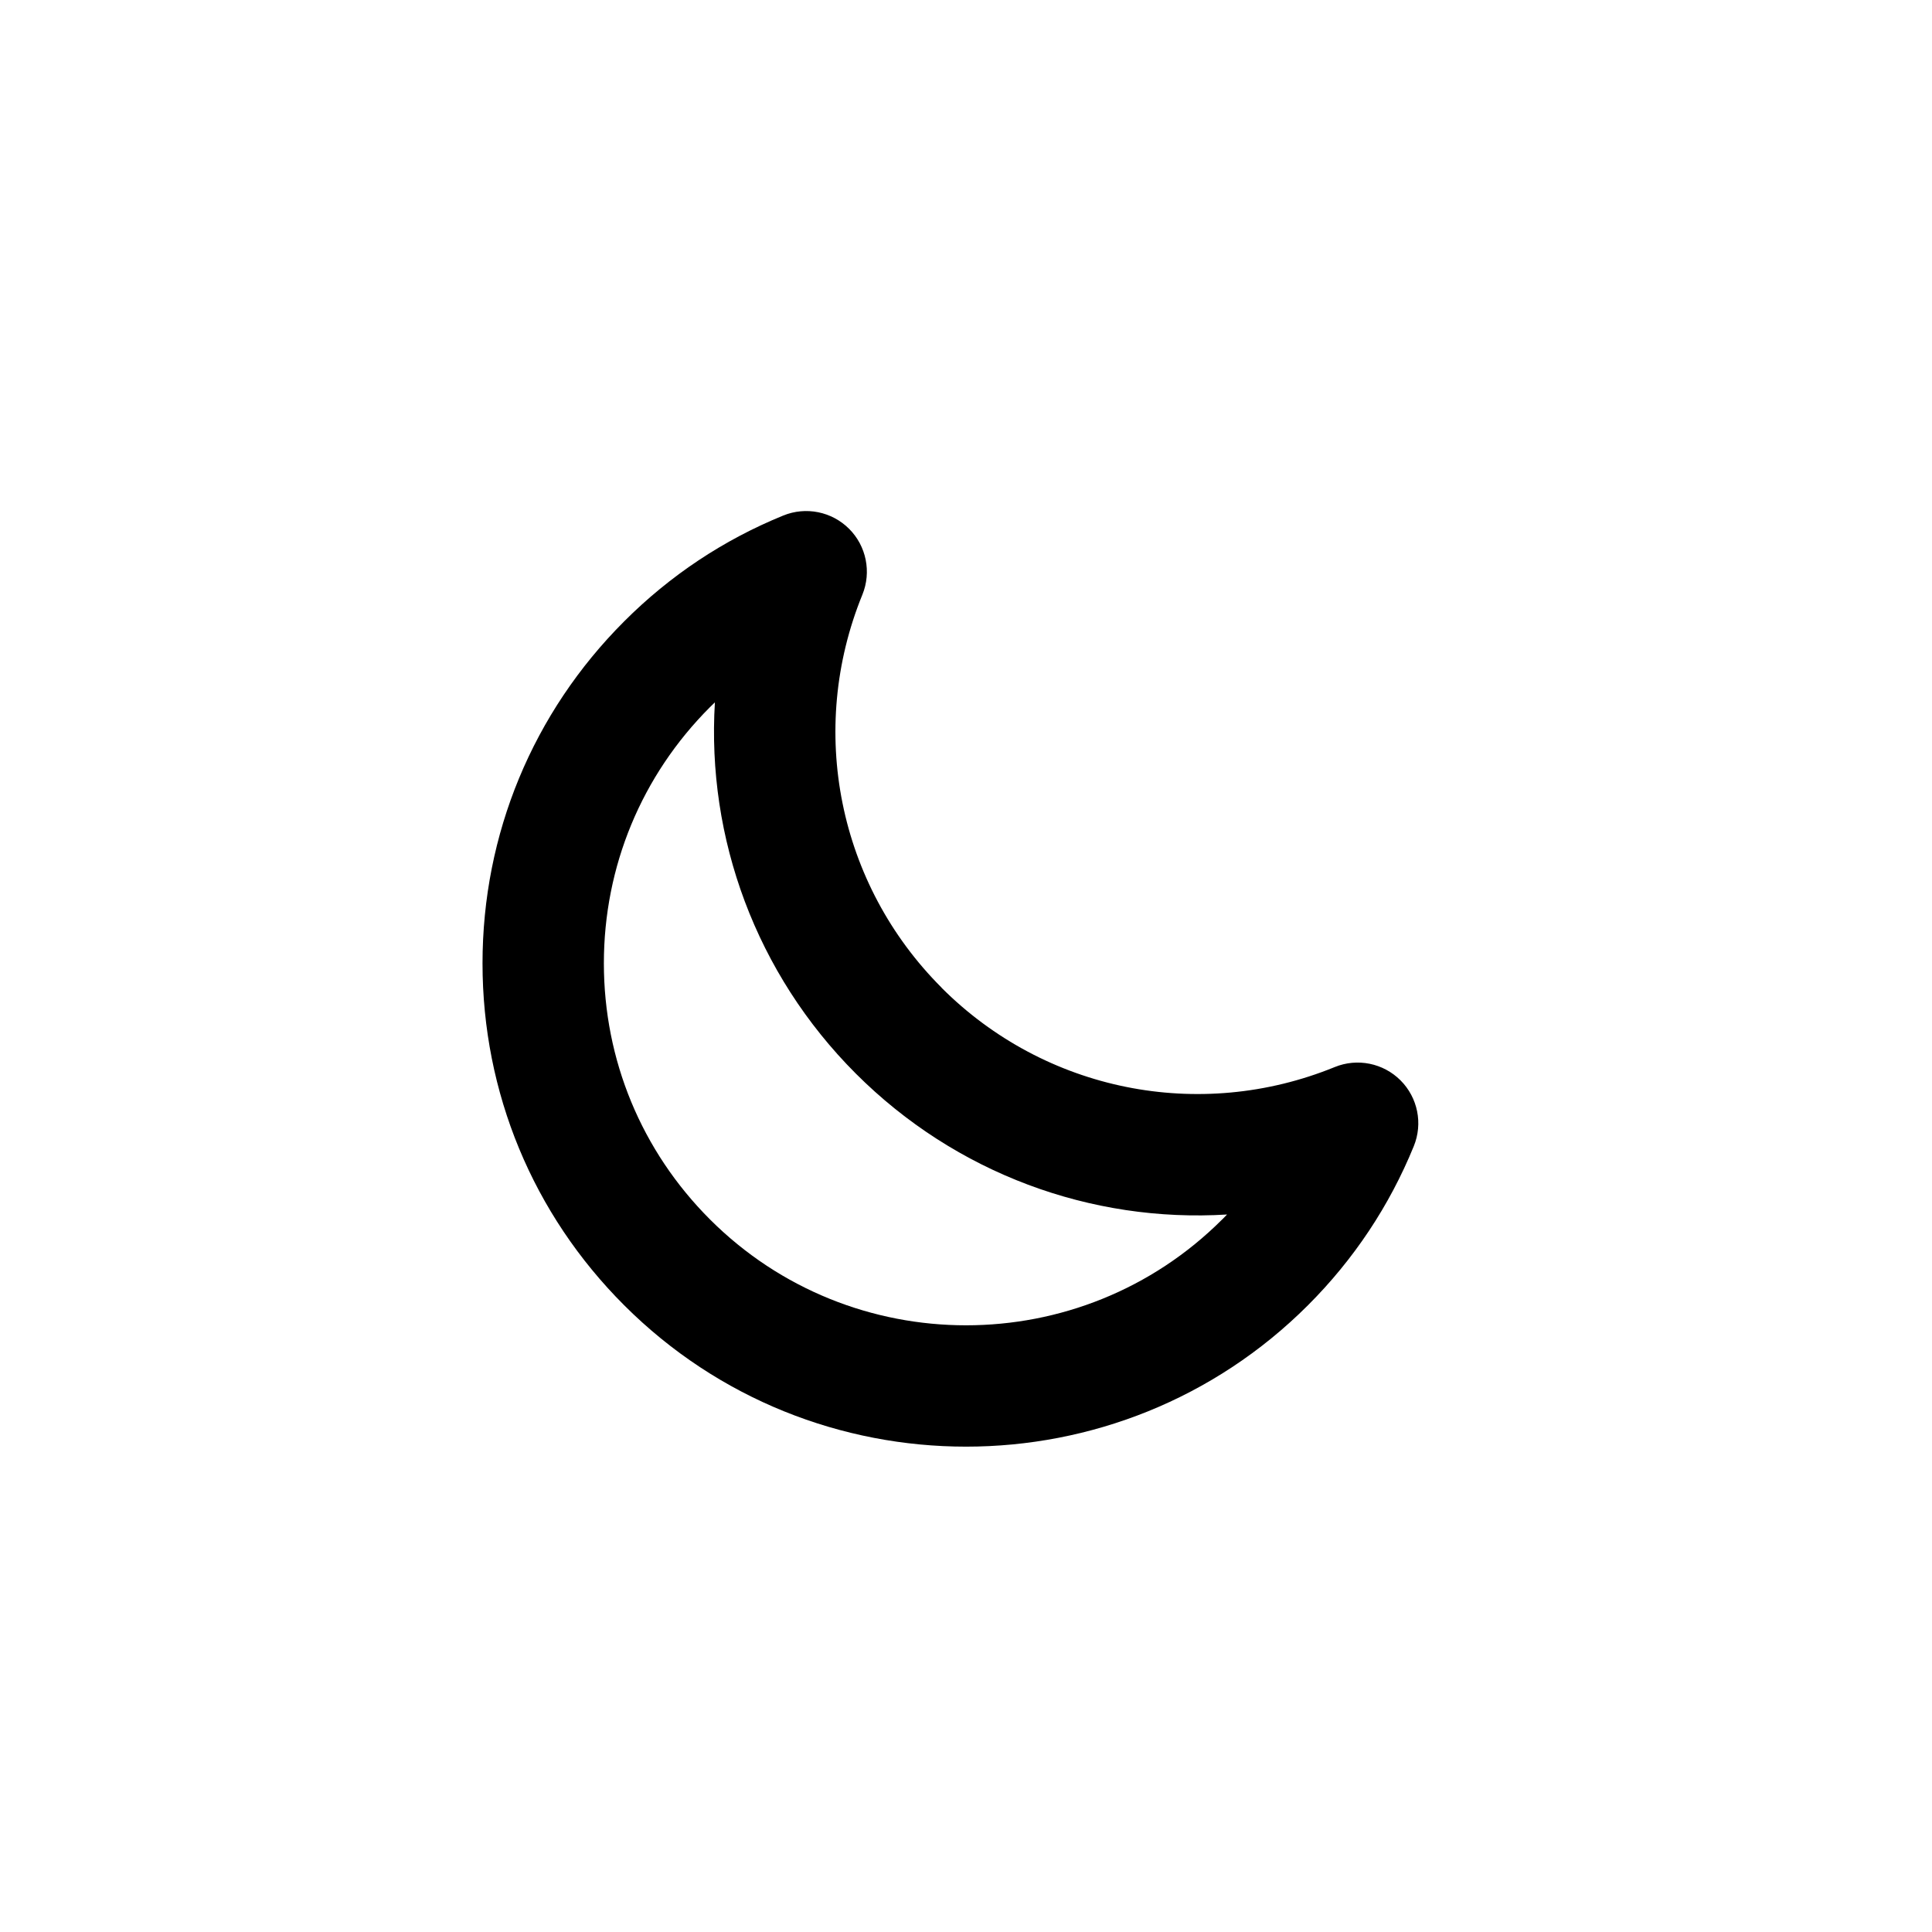
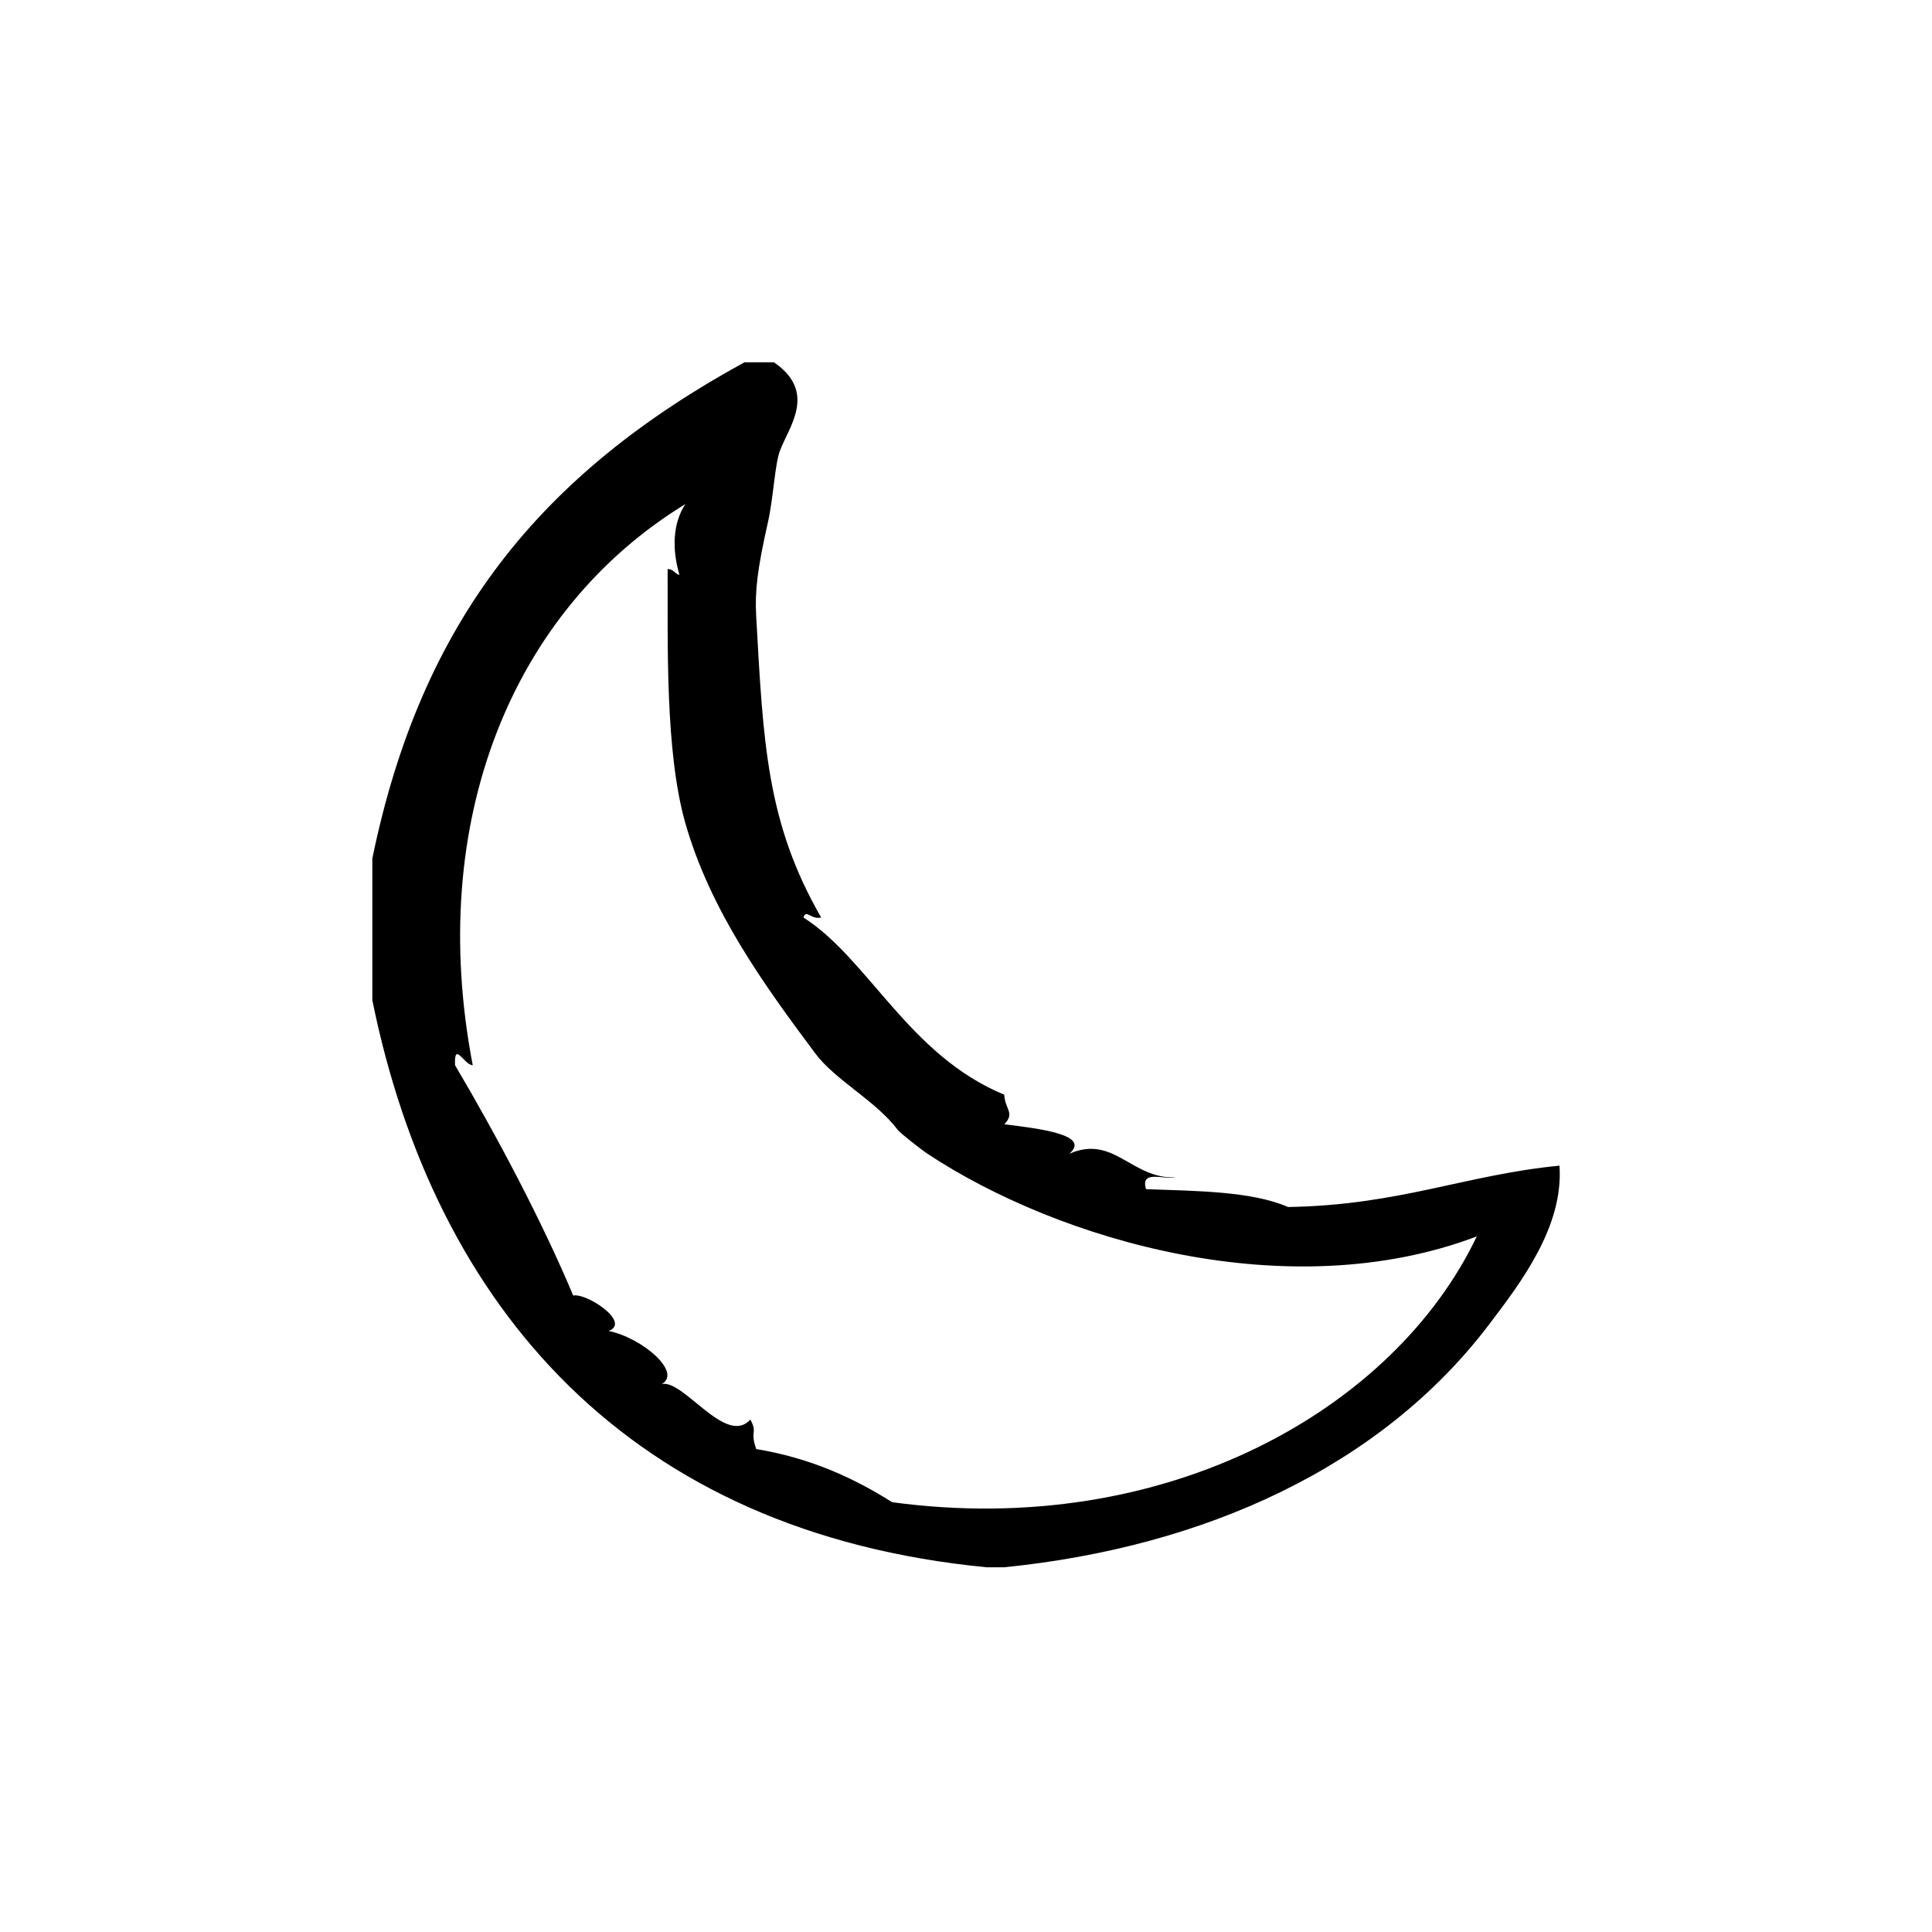
<svg xmlns="http://www.w3.org/2000/svg" height="32" width="32" version="1.1" viewBox="0 0 32 32">
-   <rect fill-opacity="0" height="32" width="32" y="-.04" x="0" />
-   <path d="m15.597 16.36c-1.713-1.712-2.228-4.268-1.313-6.511 0.152-0.374 0.066-0.804-0.22-1.09-0.286-0.286-0.716-0.373-1.091-0.22-0.989 0.403-1.876 0.993-2.635 1.753-1.513 1.513-2.346 3.524-2.346 5.664s0.833 4.151 2.346 5.663c1.562 1.562 3.612 2.342 5.663 2.342 2.051-0 4.102-0.781 5.663-2.342 0.76-0.76 1.35-1.647 1.753-2.635 0.153-0.375 0.066-0.804-0.22-1.09-0.286-0.286-0.716-0.373-1.09-0.22-2.243 0.915-4.799 0.399-6.511-1.313zm4.647 3.837c-2.34 2.339-6.146 2.339-8.485 0-1.133-1.133-1.757-2.64-1.757-4.242s0.624-3.109 1.757-4.242c0.027-0.027 0.054-0.054 0.082-0.08-0.138 2.249 0.68 4.494 2.334 6.149 1.655 1.655 3.898 2.473 6.149 2.334-0.027 0.027-0.053 0.055-0.08 0.082z" />
+   <g transform="translate(-136.13 -990.81)">
+     <rect fill-opacity="0" height="32" width="32" y="990.81" x="136.13" />
+     <path d="m157.46 1010.8c-0.6-0.259-1.496-0.263-2.348-0.294-0.101-0.329 0.304-0.152 0.489-0.195-0.731 0.029-1.022-0.714-1.76-0.391 0.359-0.312-0.469-0.413-1.077-0.489 0.183-0.186 0.011-0.246 0-0.489-1.584-0.654-2.243-2.243-3.326-2.935 0.043-0.145 0.125 0.039 0.293 0-0.904-1.57-0.959-2.893-1.076-4.989-0.023-0.41 0.016-0.77 0.196-1.565 0.088-0.393 0.112-0.947 0.196-1.174 0.143-0.391 0.627-0.971-0.098-1.468h-0.489c-3.38 1.85-5.352 4.278-6.163 8.218v2.348c1.039 5.107 4.277 8.821 10.174 9.392h0.293c3.322-0.335 6.235-1.663 8.022-4.011 0.539-0.709 1.244-1.634 1.174-2.641-1.564 0.152-2.649 0.655-4.5 0.685zm-6.554 4.891c-0.639-0.404-1.355-0.732-2.25-0.88-0.11-0.307 0.028-0.258-0.098-0.489-0.404 0.45-1.108-0.671-1.467-0.587 0.342-0.197-0.33-0.769-0.88-0.88 0.377-0.144-0.366-0.633-0.587-0.587-0.518-1.235-1.263-2.64-1.957-3.815-0.017-0.412 0.15 0 0.293 0-0.776-4.039 0.654-7.54 3.522-9.294-0.212 0.321-0.222 0.753-0.098 1.174-0.079-0.019-0.097-0.098-0.196-0.098 0.005 1.212-0.045 3.02 0.293 4.207 0.412 1.443 1.291 2.663 2.152 3.815 0.337 0.451 1.003 0.782 1.37 1.272 0.034 0.045 0.383 0.321 0.489 0.391 2.187 1.445 5.987 2.548 9.098 1.369-1.365 2.864-5.146 5.017-9.685 4.402z" fill-rule="evenodd" clip-rule="evenodd" />
+   </g>
</svg>
